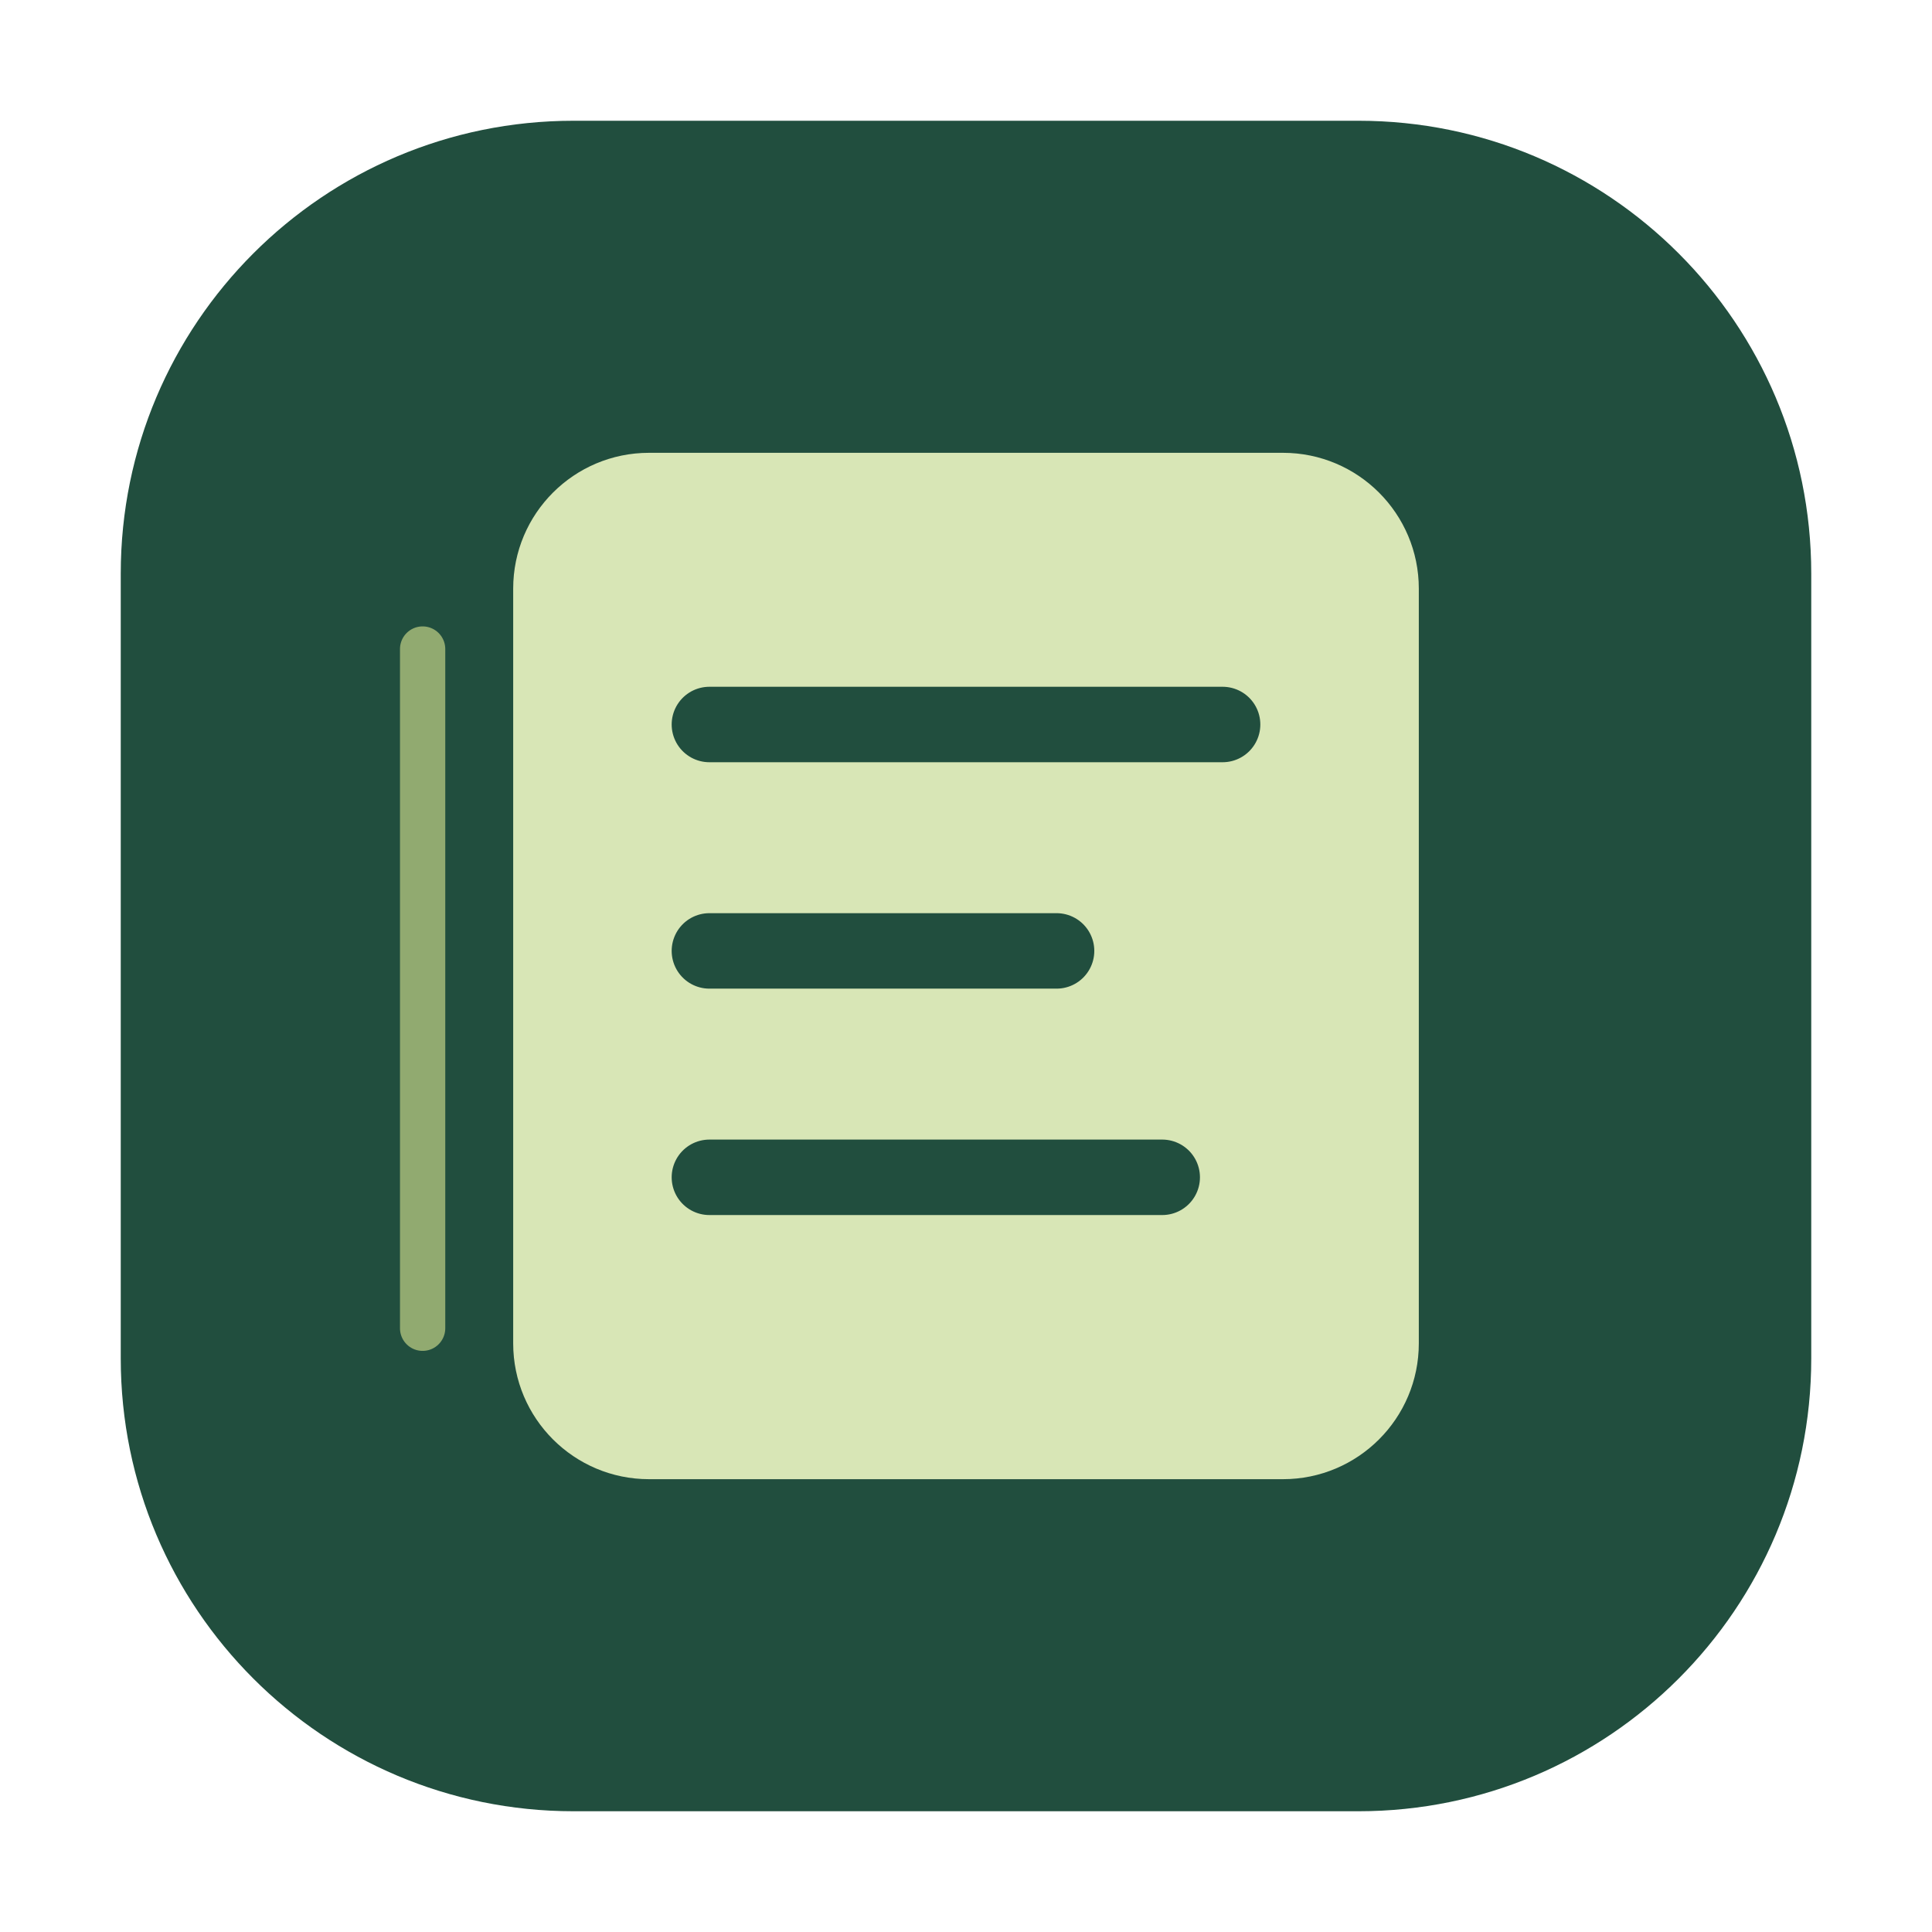
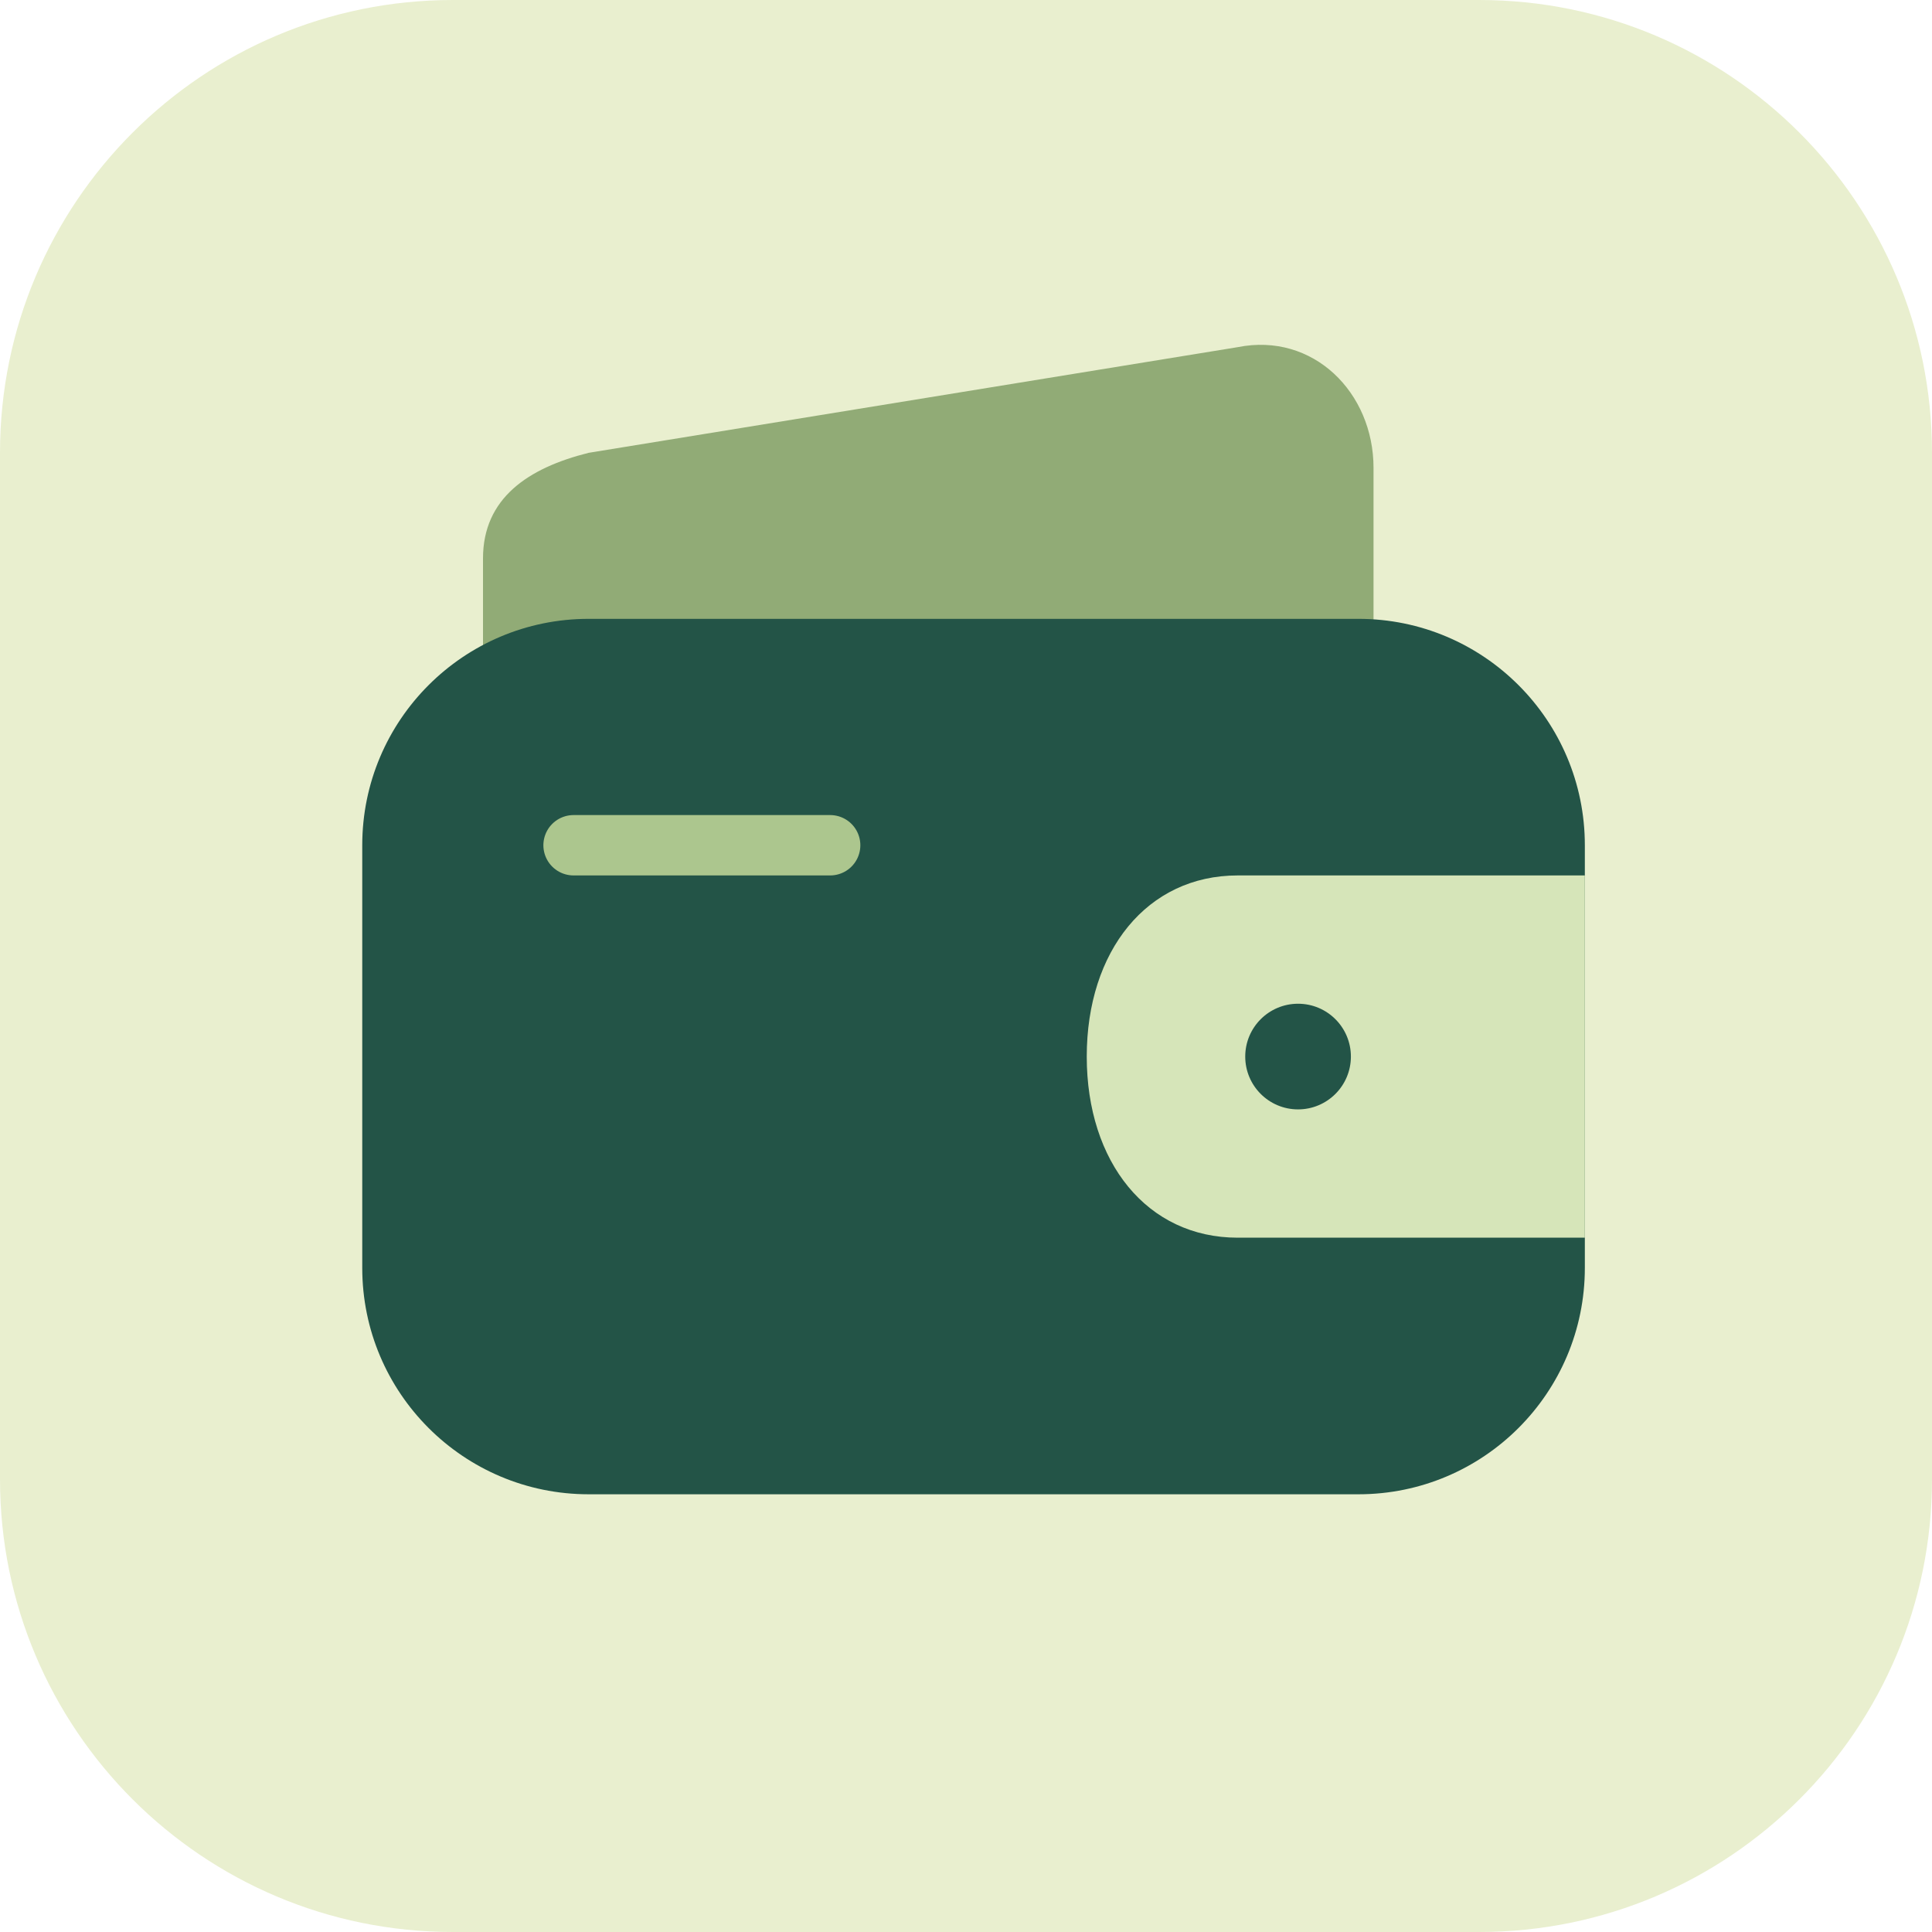
<svg xmlns="http://www.w3.org/2000/svg" width="128" height="128" viewBox="0 0 128 128" fill="none">
-   <rect x="8" y="8" width="112" height="112" rx="30" fill="#214E3E" />
-   <rect x="34" y="30" width="60" height="68" rx="9" fill="#D8E6B6" />
-   <path d="M47 48H81M47 63H70M47 78H77" stroke="#214E3E" stroke-width="5" stroke-linecap="round" />
-   <path d="M28 43V88" stroke="#91AA70" stroke-width="3" stroke-linecap="round" />
+   <rect width="128" height="128" rx="30" fill="#E9EFCF" />
+   <path d="M32 47V37C32 33 35 31 39 30L82 23C87 22 91 26 91 31V49H32Z" fill="#91AB76" />
+   <rect x="24" y="41" width="81" height="58" rx="15" fill="#235447" />
+   <path d="M82 58H105V82H82C76 82 72 77 72 70C72 63 76 58 82 58Z" fill="#D6E5B9" />
+   <circle cx="86" cy="70" r="3.5" fill="#235447" />
+   <path d="M38 56H55" stroke="#ACC68E" stroke-width="4" stroke-linecap="round" />
</svg>
